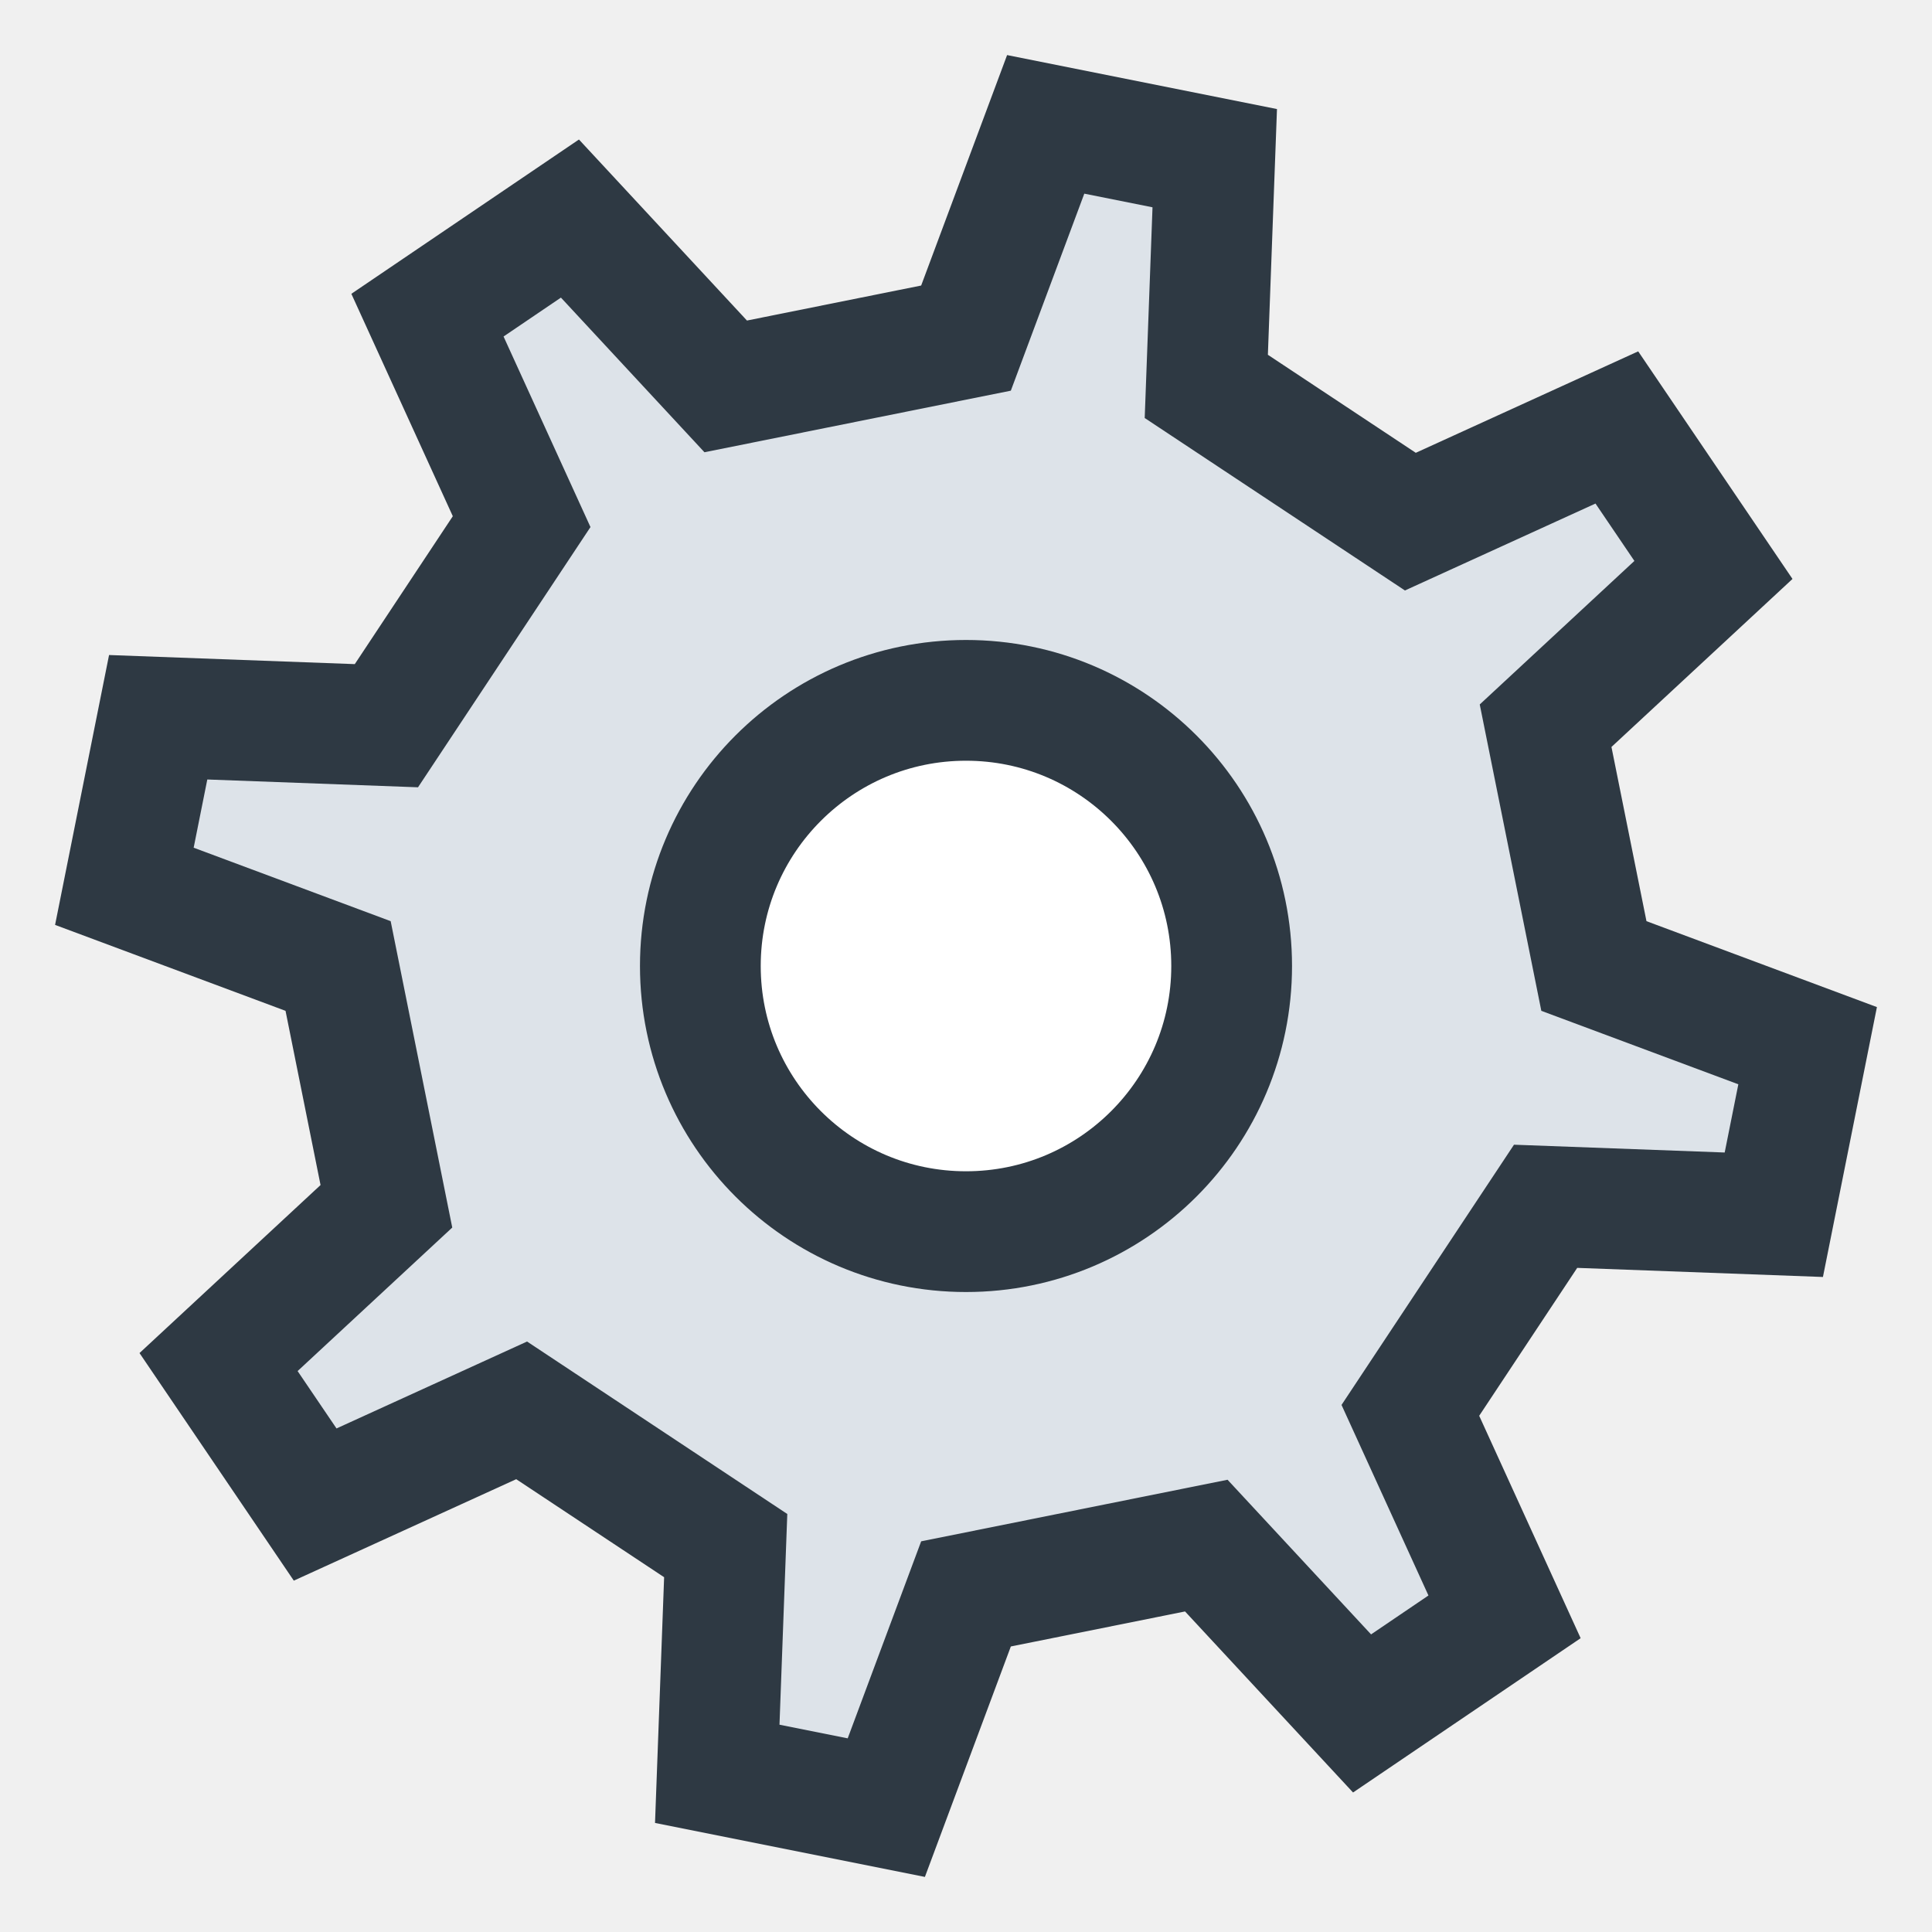
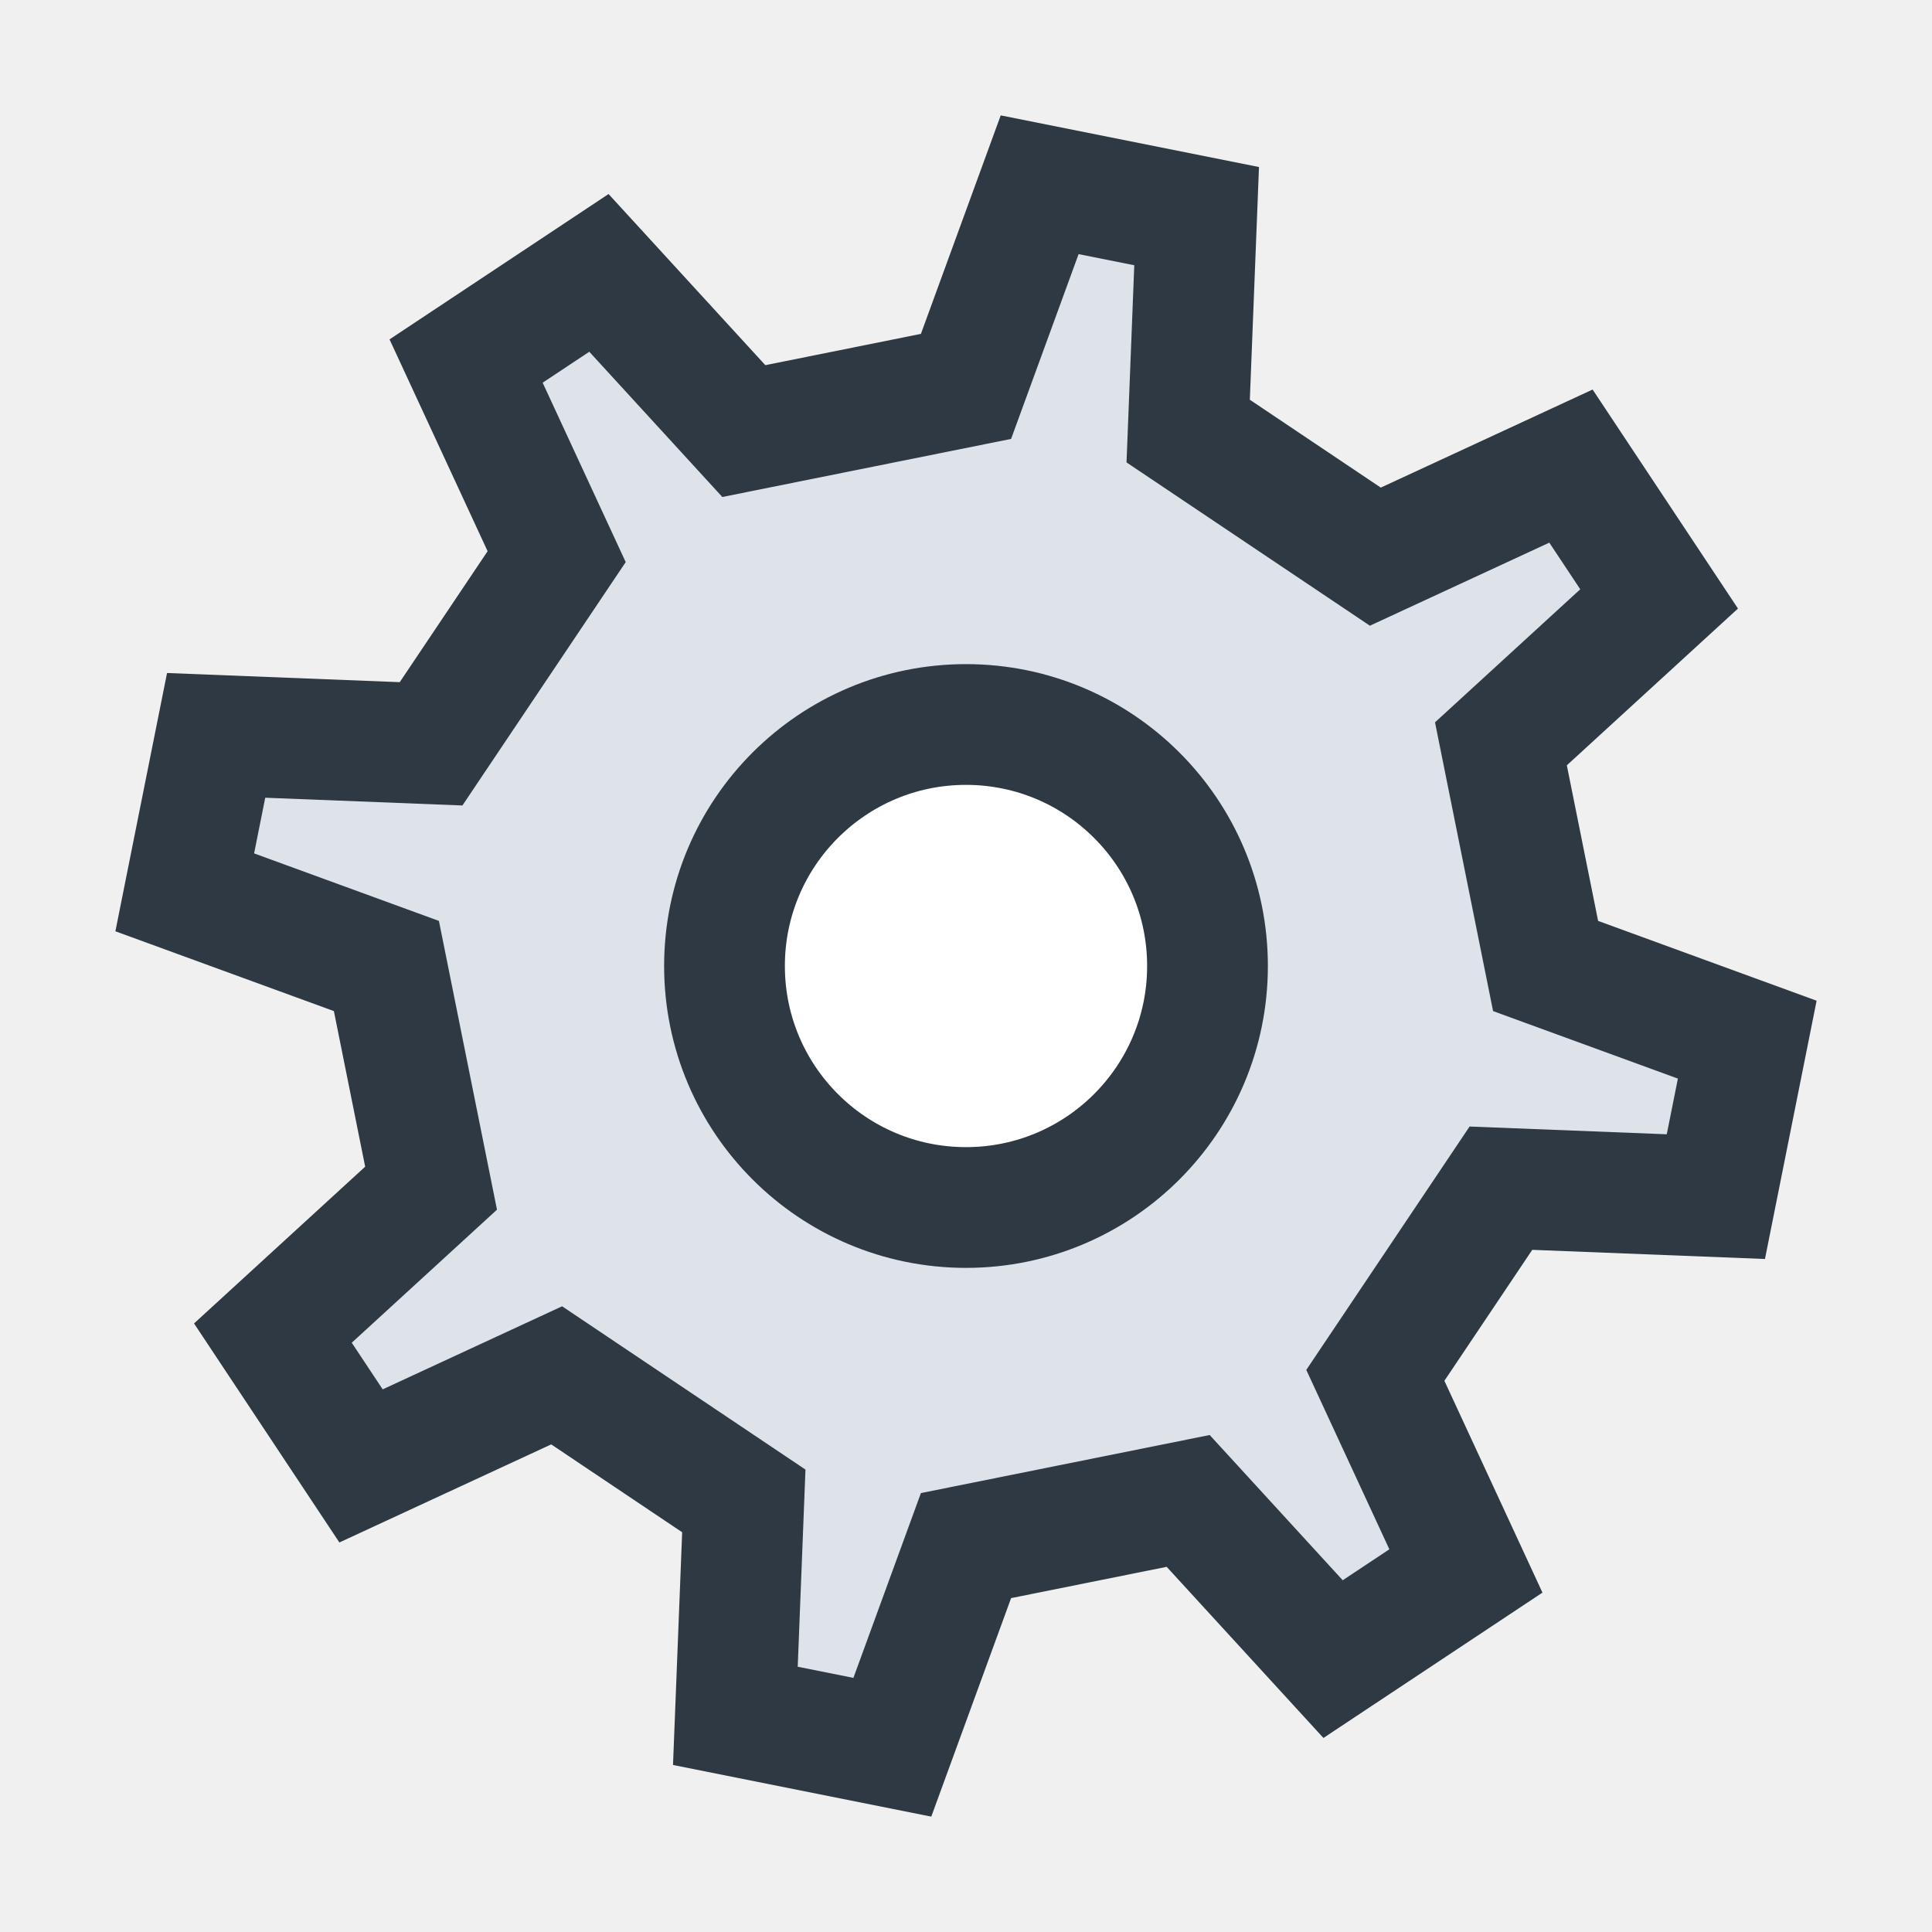
<svg xmlns="http://www.w3.org/2000/svg" viewBox="0 0 16 16" width="16" height="16">
-   <path d="M8 2.8 L8.66 1.03 L10.06 1.31 L9.99 3.2 L11.68 4.32 L13.39 3.54 L14.19 4.72 L12.8 6.01 L13.2 8 L14.97 8.66 L14.69 10.06 L12.8 9.99 L11.68 11.68 L12.46 13.39 L11.28 14.19 L9.99 12.8 L8 13.2 L7.34 14.97 L5.94 14.69 L6.01 12.8 L4.32 11.68 L2.61 12.46 L1.81 11.28 L3.2 9.99 L2.8 8 L1.03 7.34 L1.31 5.94 L3.2 6.01 L4.32 4.32 L3.54 2.61 L4.72 1.81 L6.01 3.2 Z" fill="#DDE3E9" stroke="#2E3943" stroke-width="1" stroke-linejoin="miter" />
-   <circle cx="8" cy="8" r="2.2" fill="#FFFFFF" stroke="#2E3943" stroke-width="1" />
+   <path d="M8 3.2 L8.61 1.53 L9.91 1.79 L9.84 3.57 L11.39 4.61 L13.01 3.86 L13.74 4.96 L12.43 6.16 L12.8 8 L14.47 8.61 L14.21 9.91 L12.43 9.84 L11.39 11.39 L12.14 13.01 L11.04 13.74 L9.84 12.43 L8 12.8 L7.39 14.47 L6.09 14.21 L6.16 12.43 L4.61 11.39 L2.99 12.14 L2.26 11.04 L3.57 9.84 L3.2 8 L1.53 7.39 L1.79 6.09 L3.57 6.16 L4.61 4.61 L3.86 2.99 L4.96 2.26 L6.16 3.57 Z" fill="#DDE3E9" stroke="#2E3943" stroke-width="1" stroke-linejoin="miter" />
+   <circle cx="8" cy="8" r="2" fill="#FFFFFF" stroke="#2E3943" stroke-width="1" />
</svg>
